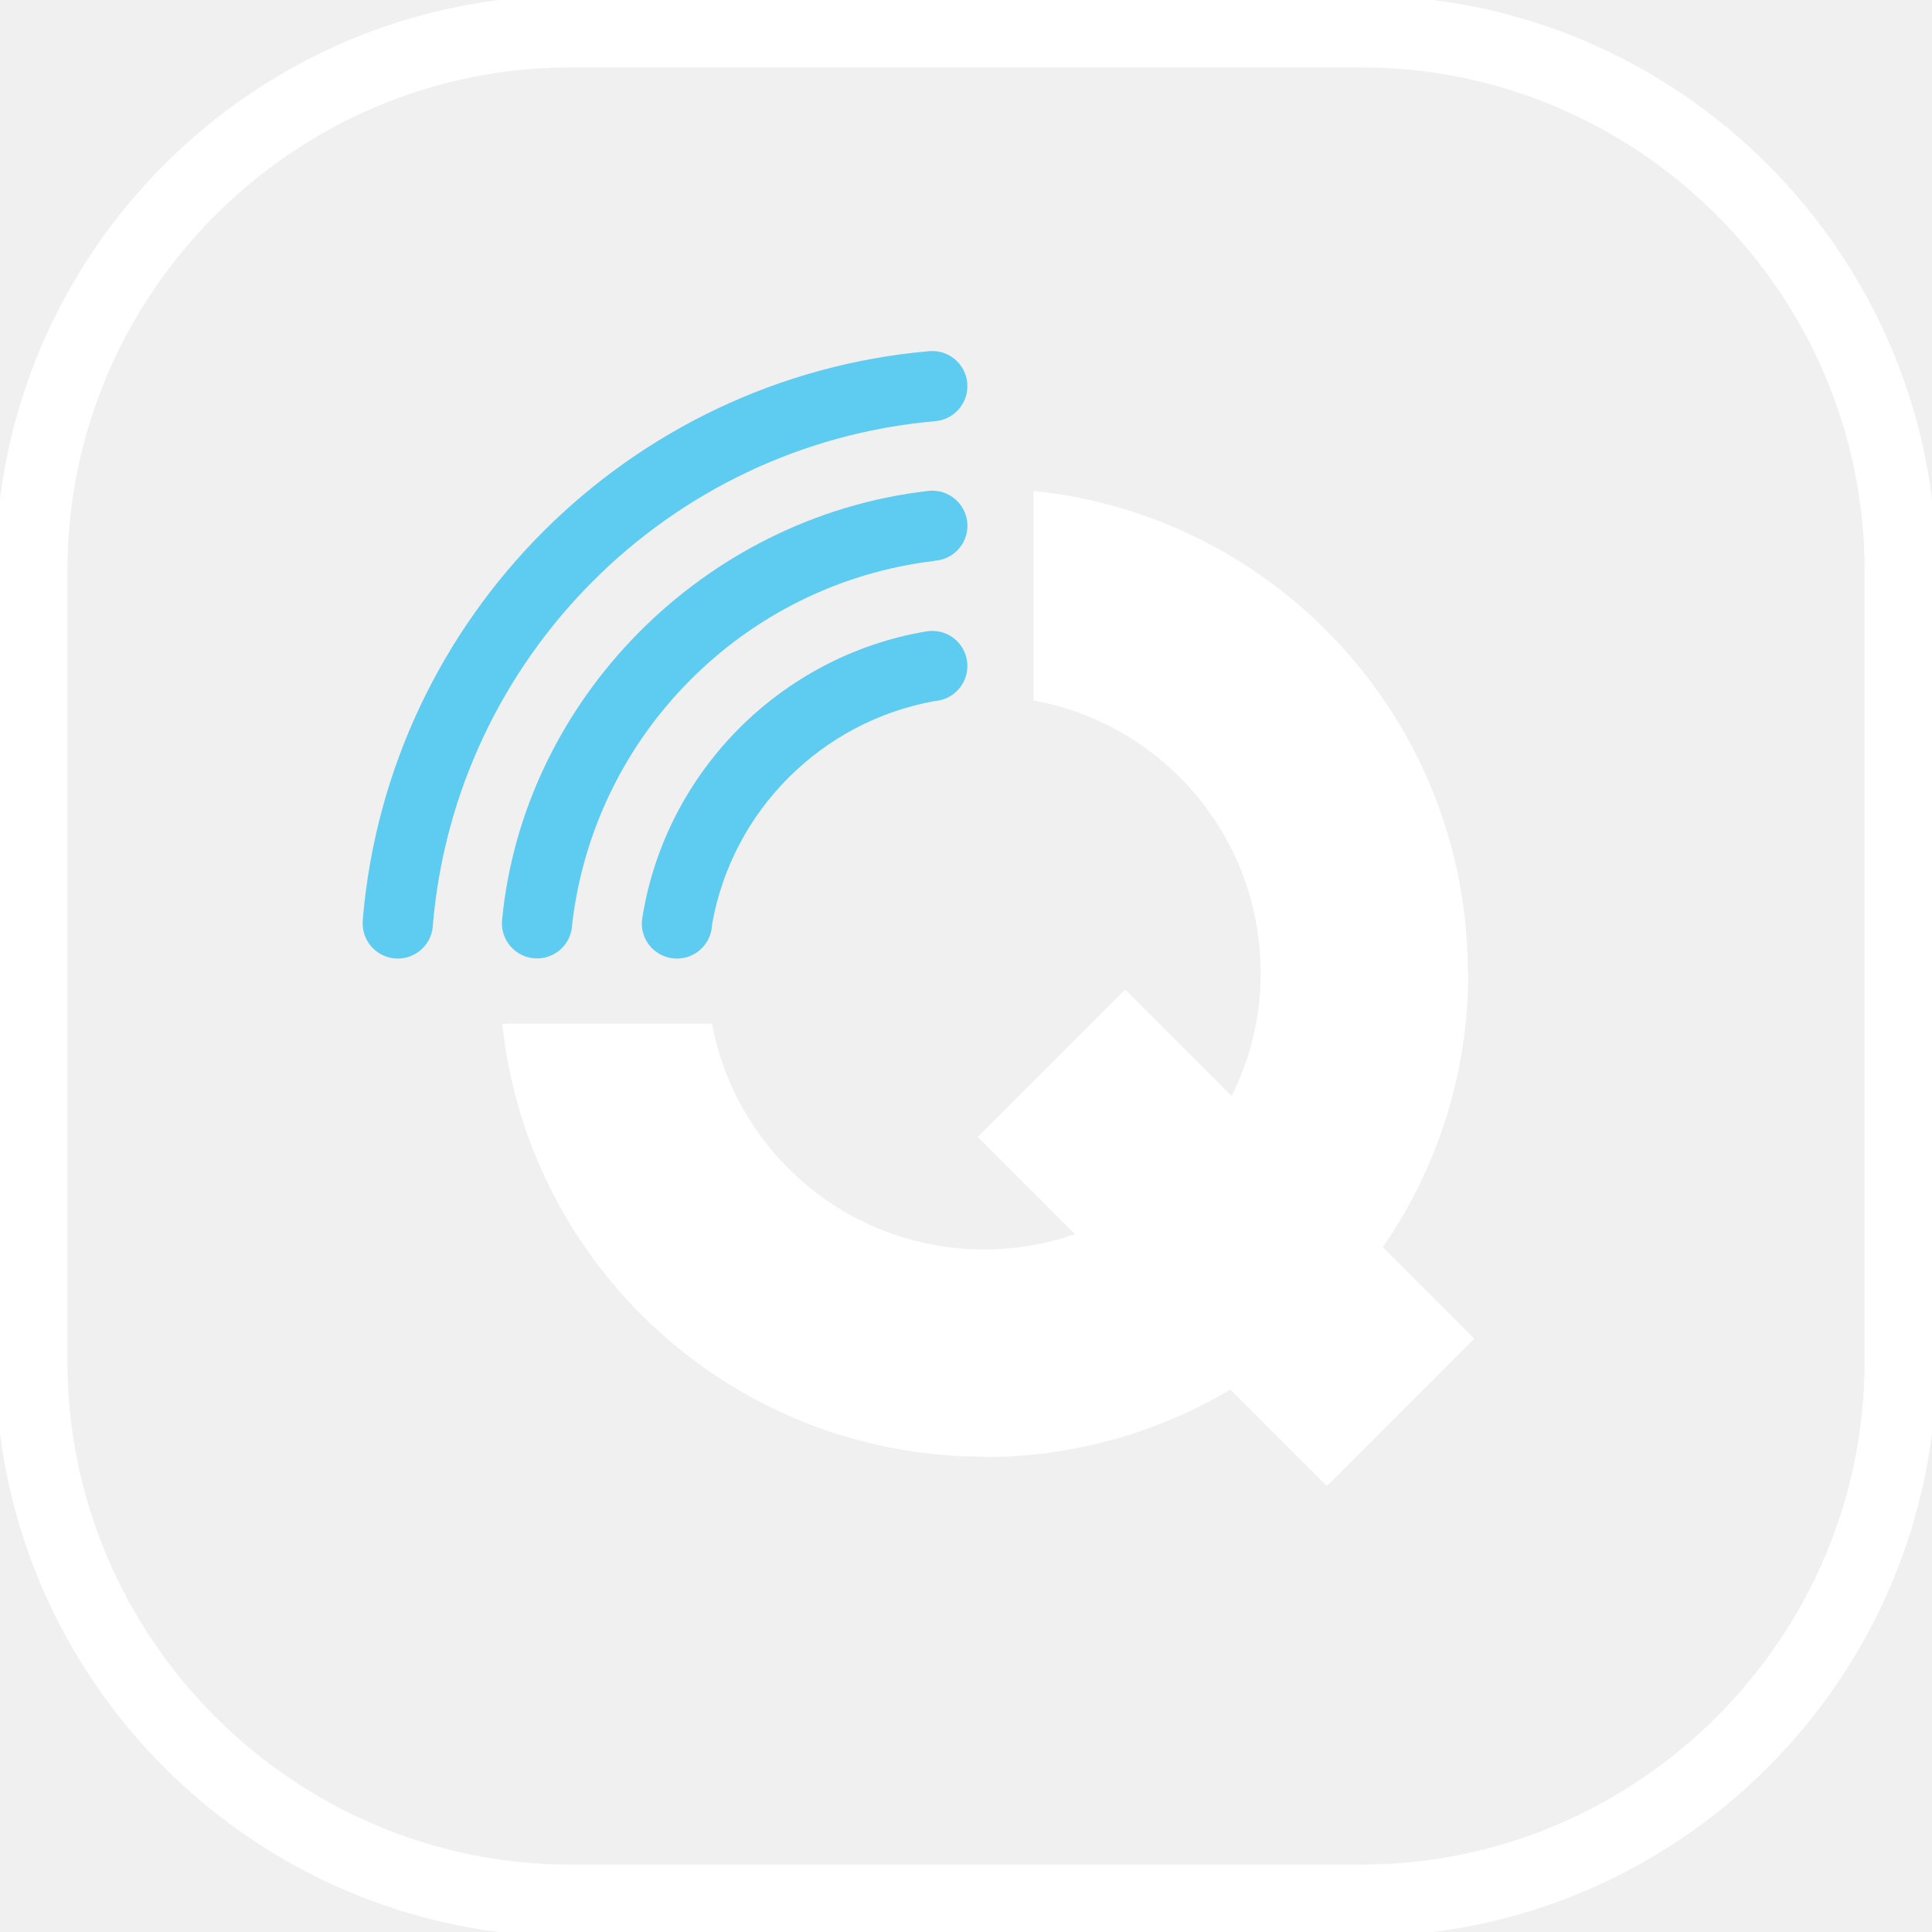
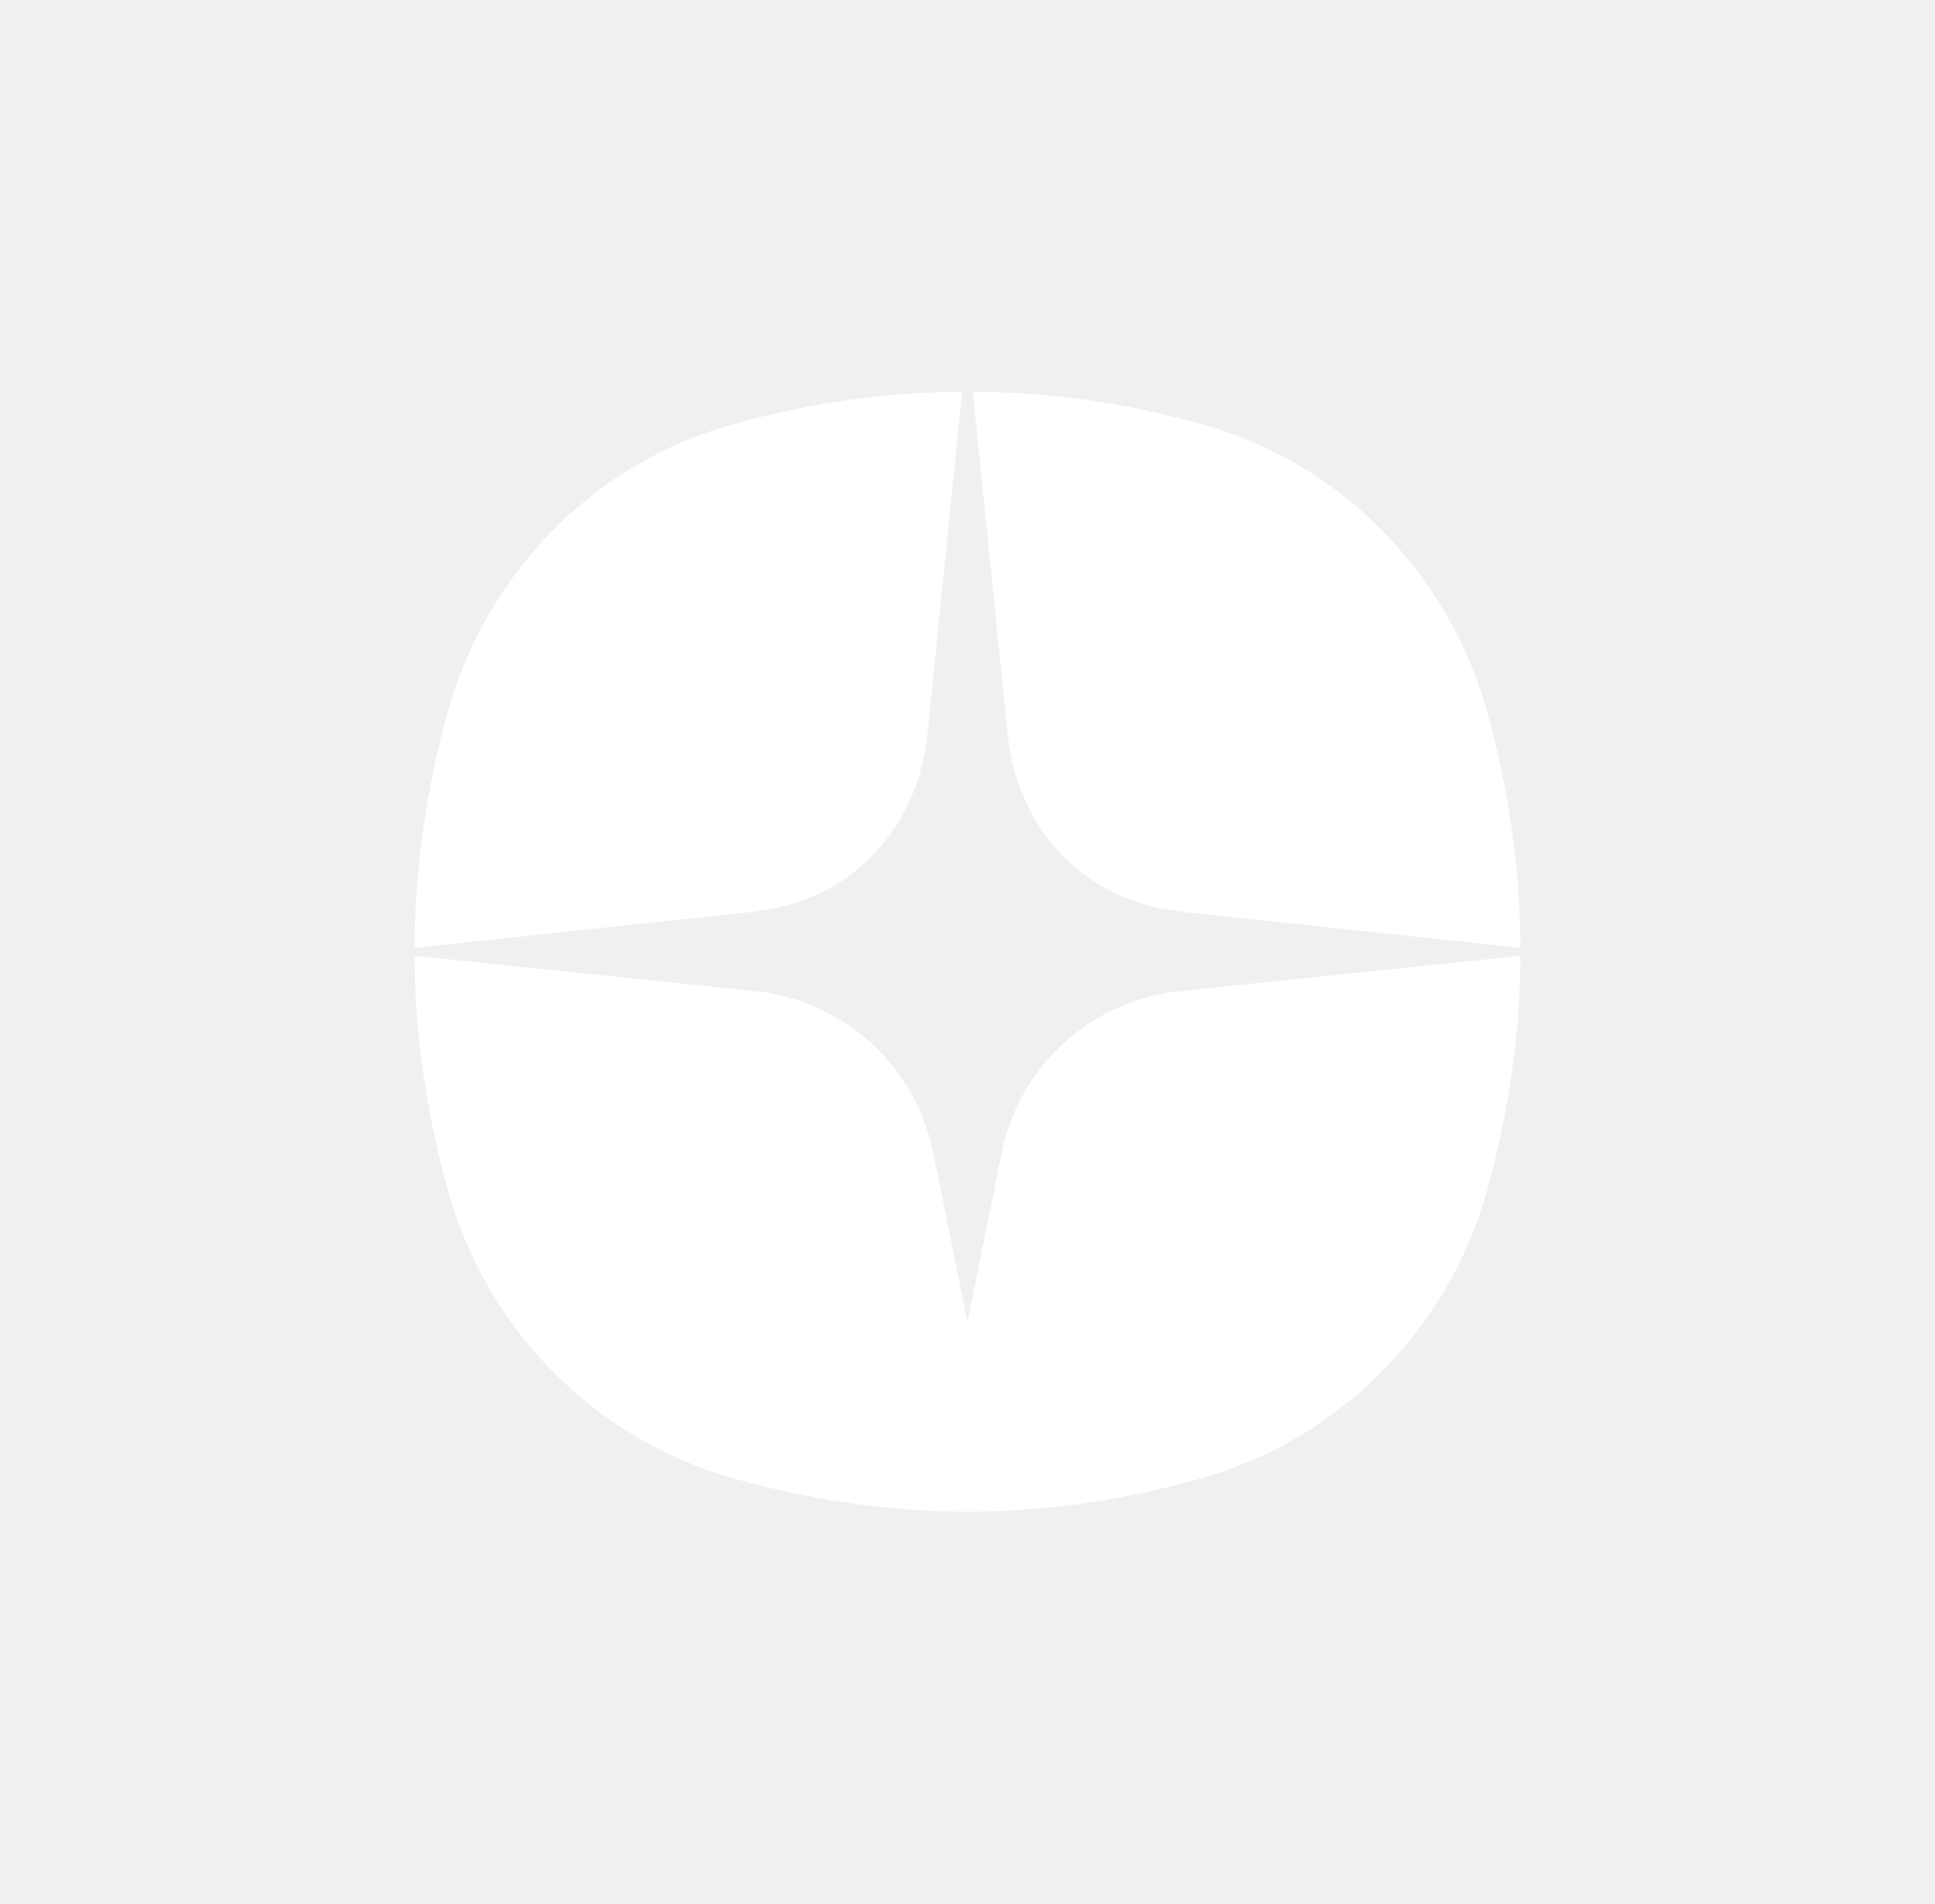
- <svg xmlns="http://www.w3.org/2000/svg" xml:space="preserve" id="Layer_1" x="0" y="0" version="1.1" viewBox="0 0 215 215">
-   <style>
-         .st1{fill:#5ecbf1}
-     </style>
-   <path d="m164.063 148.971-10.179-10.179a53.56 53.56 0 0 0 9.511-30.54h-.044c0-27.905-21.19-50.857-48.345-53.617v23.318c15.334 2.768 26.72 16.891 25.137 33.349a30.2 30.2 0 0 1-3.088 10.66l-11.846-11.846-16.406 16.406 10.812 10.812a30 30 0 0 1-7.02 1.557c-16.415 1.601-30.514-9.699-33.36-24.959H55.903c2.84 27.071 25.752 48.171 53.597 48.171v.044a53.55 53.55 0 0 0 27.417-7.511l10.74 10.74z" style="fill:#fff" />
-   <path d="M103.747 39.064c-.129 0-.377.018-.385.019-33.409 2.944-60.044 29.582-62.971 63.031l-.022.358a3.909 3.909 0 1 0 7.804.45l-.002-.001c2.546-29.719 26.159-53.412 55.822-56.045a3.914 3.914 0 0 0 3.662-3.903 3.907 3.907 0 0 0-3.908-3.909" class="st1" />
-   <path d="M103.752 54.604a4 4 0 0 0-.475.03c-25.063 2.893-45.007 23.272-47.393 47.639 0 0-.03.32-.03.486a3.909 3.909 0 0 0 7.813.186l.001-.063c2.451-21.156 19.198-37.949 40.325-40.463V62.4c1.982-.124 3.569-1.709 3.662-3.7q.004-.092.004-.185a3.91 3.91 0 0 0-3.907-3.911" class="st1" />
-   <path d="M103.747 70.208c-.247 0-.494.024-.729.068-16.101 2.732-28.851 15.534-31.505 31.664q-.012.064-.023.129a5 5 0 0 0-.071.704 3.909 3.909 0 0 0 7.801.356c.005-.057.031-.316.038-.357 2.255-12.578 12.164-22.477 24.735-24.752 0 0 .142-.013.212-.022a3.91 3.91 0 0 0 3.45-3.883 3.907 3.907 0 0 0-3.908-3.907" class="st1" />
-   <path d="M211.5 151.5c0 33-27 60-60 60h-88c-33 0-60-27-60-60v-88c0-33 27-60 60-60h88c33 0 60 27 60 60z" style="fill:none;stroke:#fff;stroke-width:8;stroke-miterlimit:10" />
+ <svg xmlns="http://www.w3.org/2000/svg" width="1728" height="1700" viewBox="0 0 1728 1700" fill="none">
+   <path d="M1357.85 853.551C1357.55 924.558 1346.95 994.064 1328.45 1061.47C1294.04 1186.78 1196.83 1285.19 1072.82 1320.2C1005.11 1339.3 935.106 1350 863.899 1350C792.692 1350 722.685 1339.3 654.979 1320.2C531.166 1285.39 433.957 1186.98 399.554 1061.67C381.052 994.064 370.55 924.558 370.15 853.551L674.581 885.153C753.289 893.354 817.695 951.76 833.396 1029.37L864 1180.58L894.603 1029.37C910.304 951.76 974.611 893.354 1053.42 885.153L1357.85 853.551ZM828.296 654.83C824.796 688.333 813.394 720.937 793.192 747.54C784.492 758.941 774.29 769.242 763.189 778.243C737.287 799.145 705.384 810.546 672.681 814.146L672.78 814.246H672.681L370.15 846.449C370.45 775.442 380.752 705.936 399.153 638.329C433.357 512.917 529.166 414.606 651.479 379.803C718.585 360.701 787.793 350 858.1 350H859.199L828.296 654.83ZM869.9 350C940.307 350 1009.41 360.701 1076.52 379.803C1198.73 414.606 1294.64 513.017 1328.85 638.329C1347.25 706.036 1357.55 775.542 1357.85 846.449L1055.32 814.246L1055.42 814.146H1055.32C1022.62 810.546 990.712 799.145 964.81 778.243C953.608 769.242 943.507 758.941 934.807 747.54C914.605 720.937 903.203 688.333 899.703 654.83L868.801 350H869.9Z" fill="white" />
</svg>
